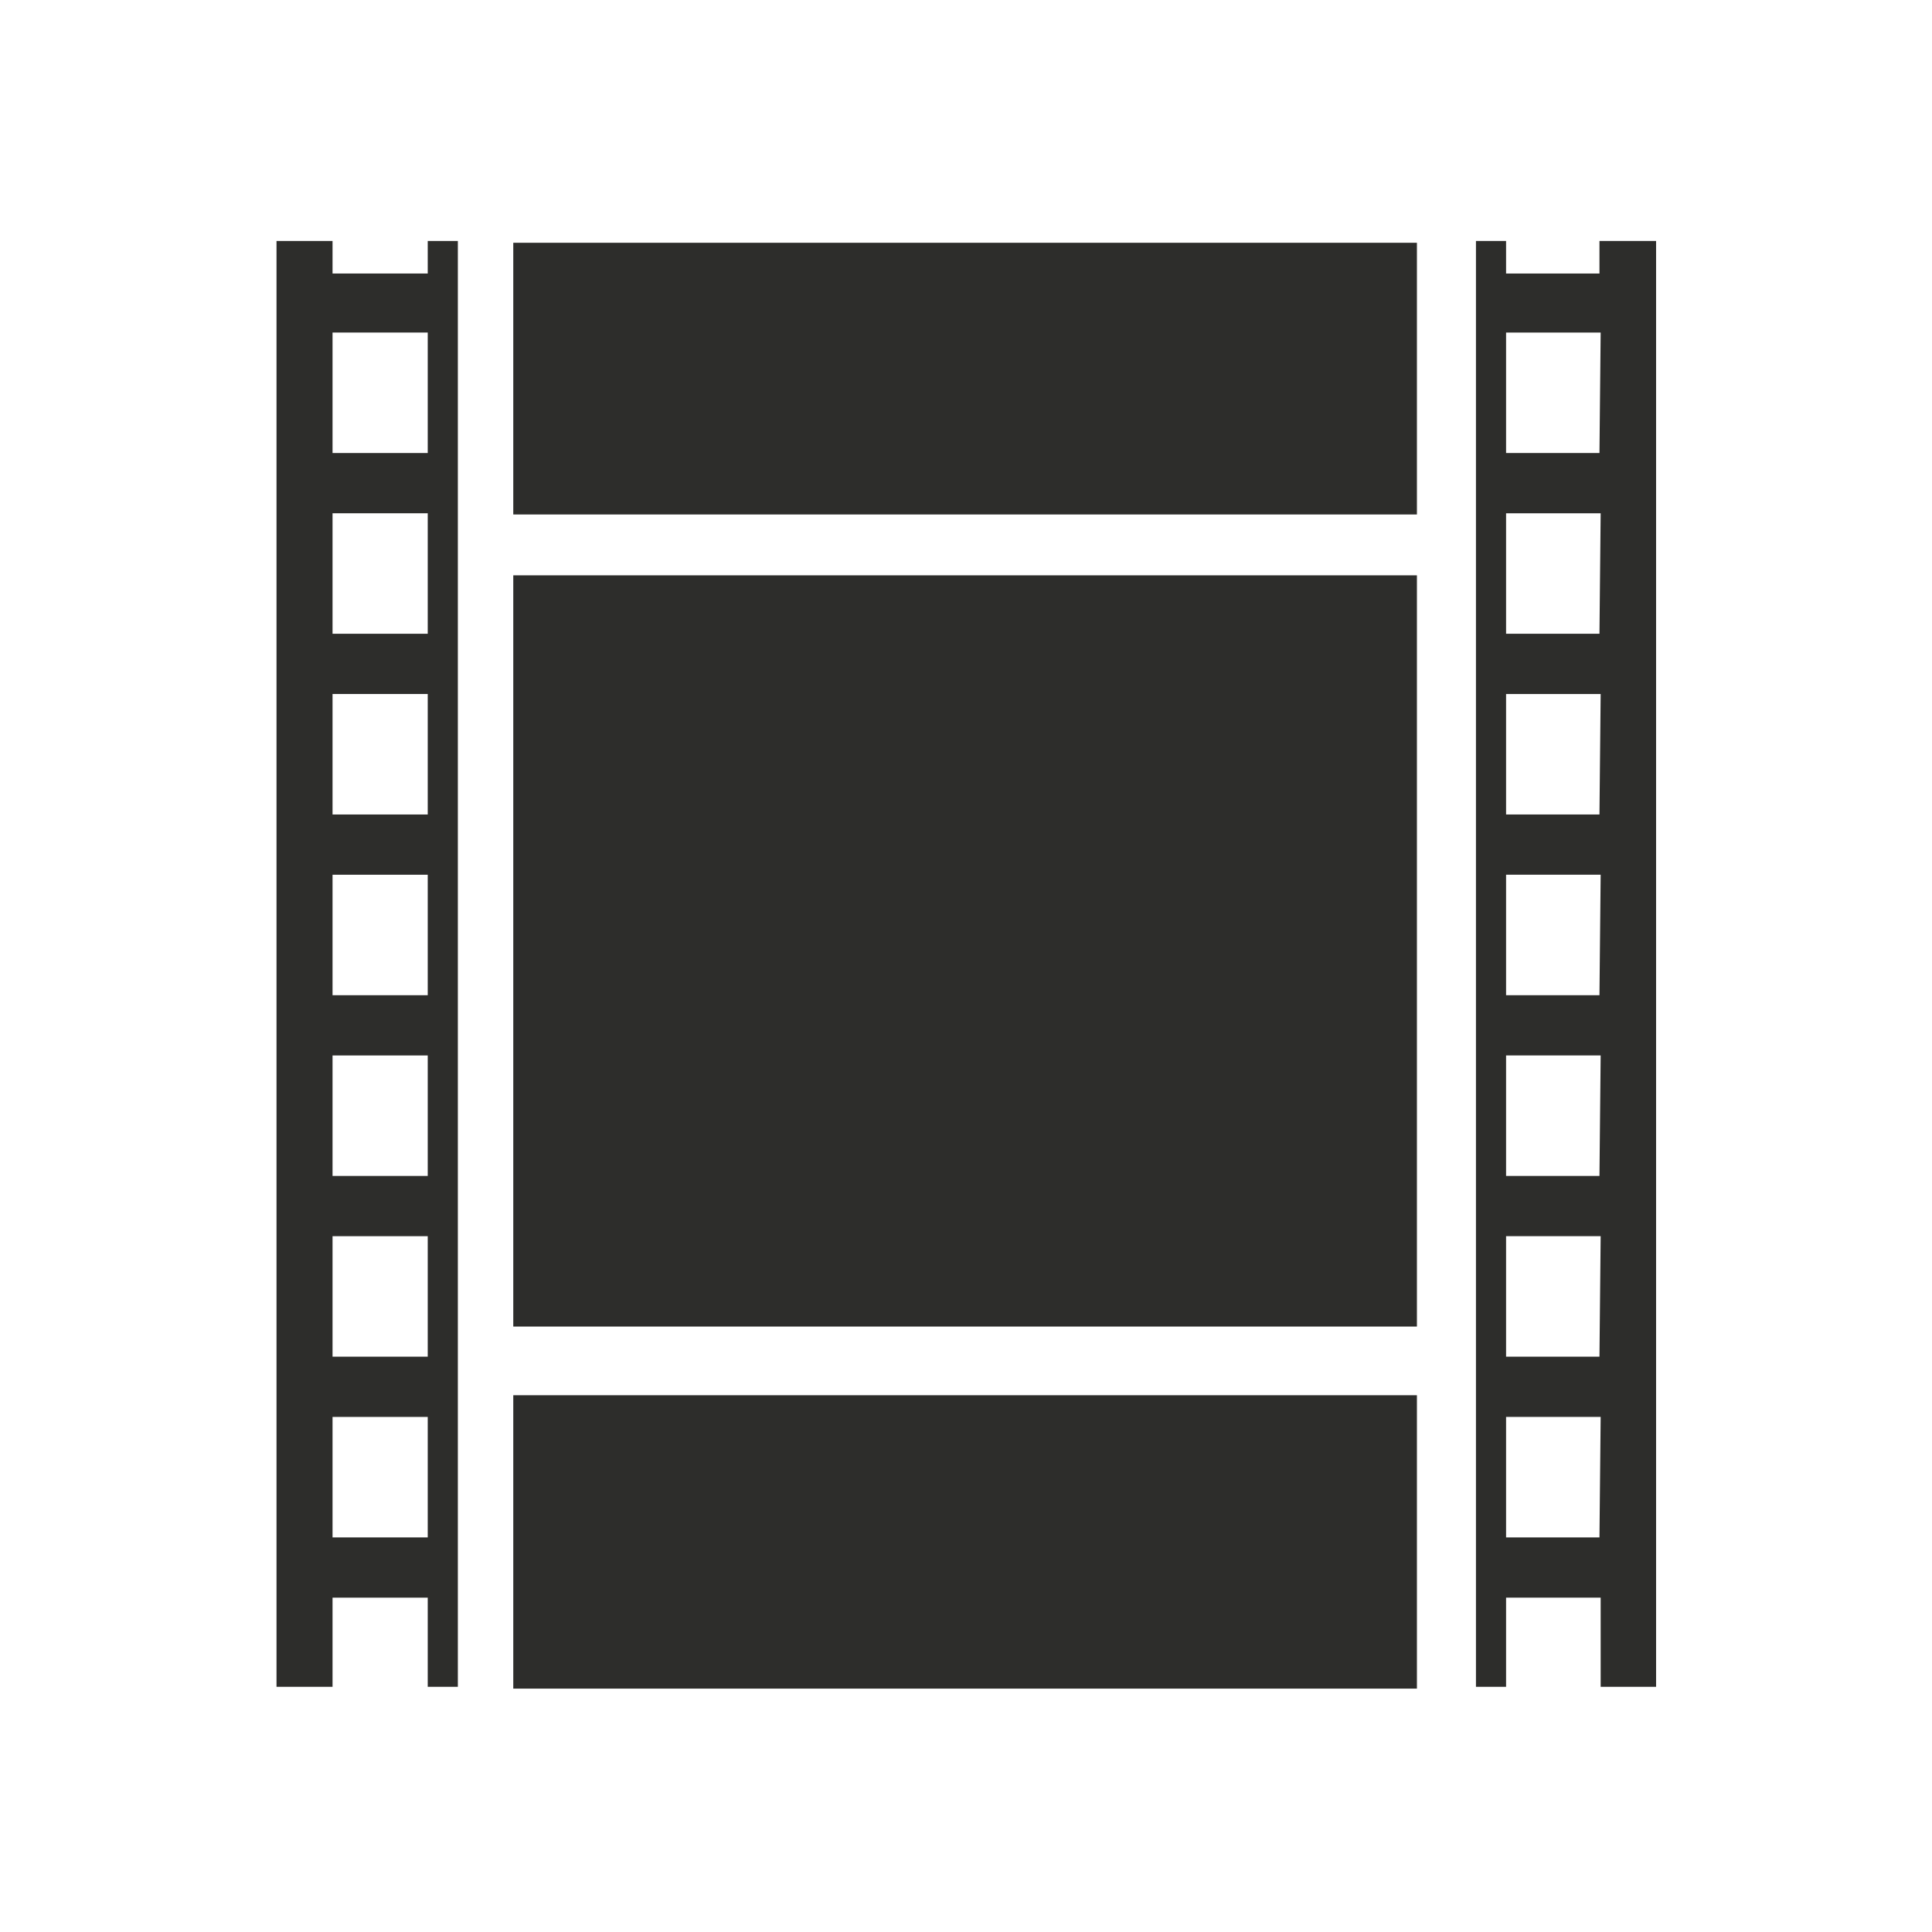
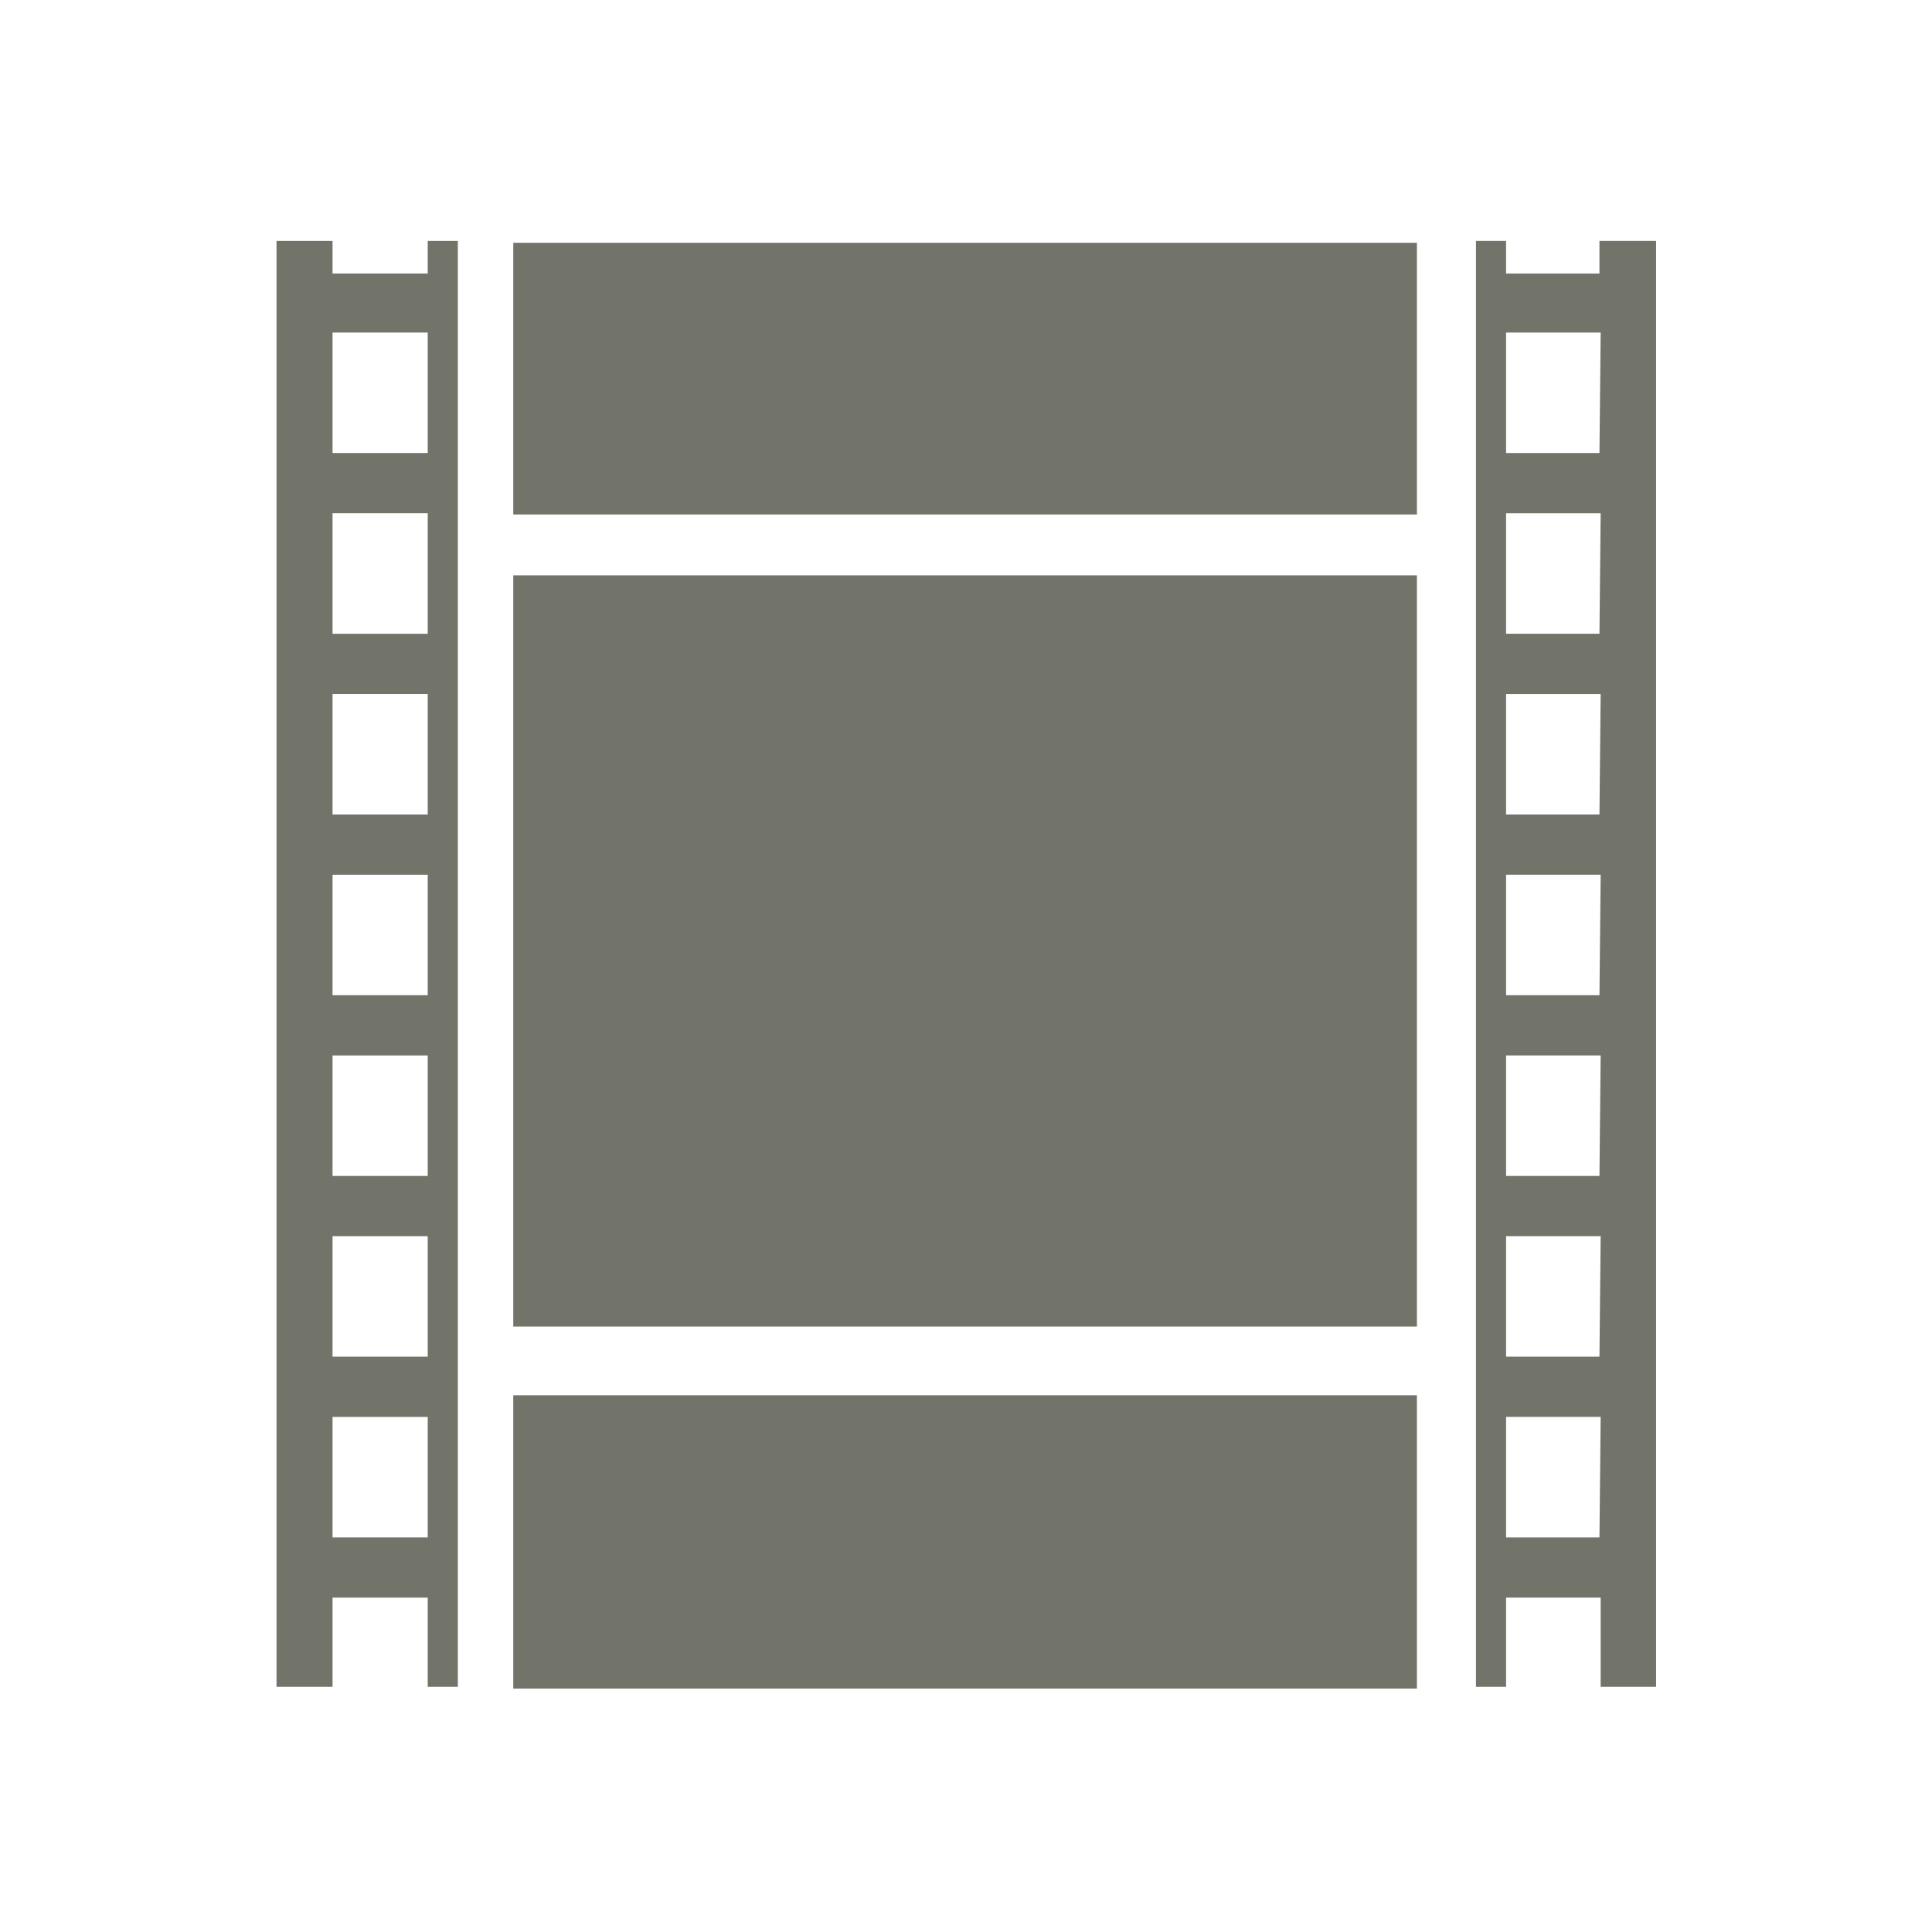
<svg xmlns="http://www.w3.org/2000/svg" viewBox="0 0 32.07 32.07">
  <defs>
-     <style>.cls-1{fill:none;}.cls-2{fill:#2d2d2b;}</style>
+     <style>.skill-svg-fill{fill:#727469;}.skill-svg-none{fill:none;}}</style>
  </defs>
  <g id="レイヤー_2" data-name="レイヤー 2">
    <g id="レイヤー_1-2" data-name="レイヤー 1">
-       <rect class="cls-1" width="32.07" height="32.07" />
-       <path class="cls-2" d="M7.1,4v.54H5.52V4H4.59V28h.93V26.52H7.1V28h.5V4Zm0,21.52H5.52v-2H7.1Zm0-3H5.52v-2H7.1Zm0-3H5.52v-2H7.1Zm0-3H5.52v-2H7.1Zm0-3H5.52v-2H7.1Zm0-3H5.52v-2H7.1Zm0-3H5.52v-2H7.1Z" />
-       <rect class="cls-2" x="8.52" y="23.16" width="15" height="4.87" />
-       <rect class="cls-2" x="8.52" y="9.55" width="15" height="12.47" />
-       <path class="cls-2" d="M26.55,4v.54H25V4h-.5V28H25V26.52h1.57V28h.92V4Zm0,21.52H25v-2h1.57Zm0-3H25v-2h1.57Zm0-3H25v-2h1.57Zm0-3H25v-2h1.57Zm0-3H25v-2h1.57Zm0-3H25v-2h1.57Zm0-3H25v-2h1.57Z" />
-       <rect class="cls-2" x="8.52" y="4.03" width="15" height="4.51" />
+       <rect class="skill-svg-none" width="32.07" height="32.07" />
+       <path class="skill-svg-fill" d="M7.1,4v.54H5.52V4H4.59V28h.93V26.52H7.1V28h.5V4Zm0,21.52H5.52v-2H7.1Zm0-3H5.52v-2H7.1Zm0-3H5.52v-2H7.1Zm0-3H5.52v-2H7.1Zm0-3H5.52v-2H7.1Zm0-3H5.52v-2H7.1Zm0-3H5.52v-2H7.1Z" />
+       <rect class="skill-svg-fill" x="8.52" y="23.16" width="15" height="4.87" />
+       <rect class="skill-svg-fill" x="8.52" y="9.55" width="15" height="12.47" />
+       <path class="skill-svg-fill" d="M26.55,4v.54H25V4h-.5V28H25V26.52h1.57V28h.92V4Zm0,21.52H25v-2h1.57Zm0-3H25v-2h1.57Zm0-3H25v-2h1.57Zm0-3H25v-2h1.57Zm0-3H25v-2h1.57Zm0-3H25v-2h1.57Zm0-3H25v-2h1.57Z" />
+       <rect class="skill-svg-fill" x="8.52" y="4.03" width="15" height="4.51" />
    </g>
  </g>
</svg>
